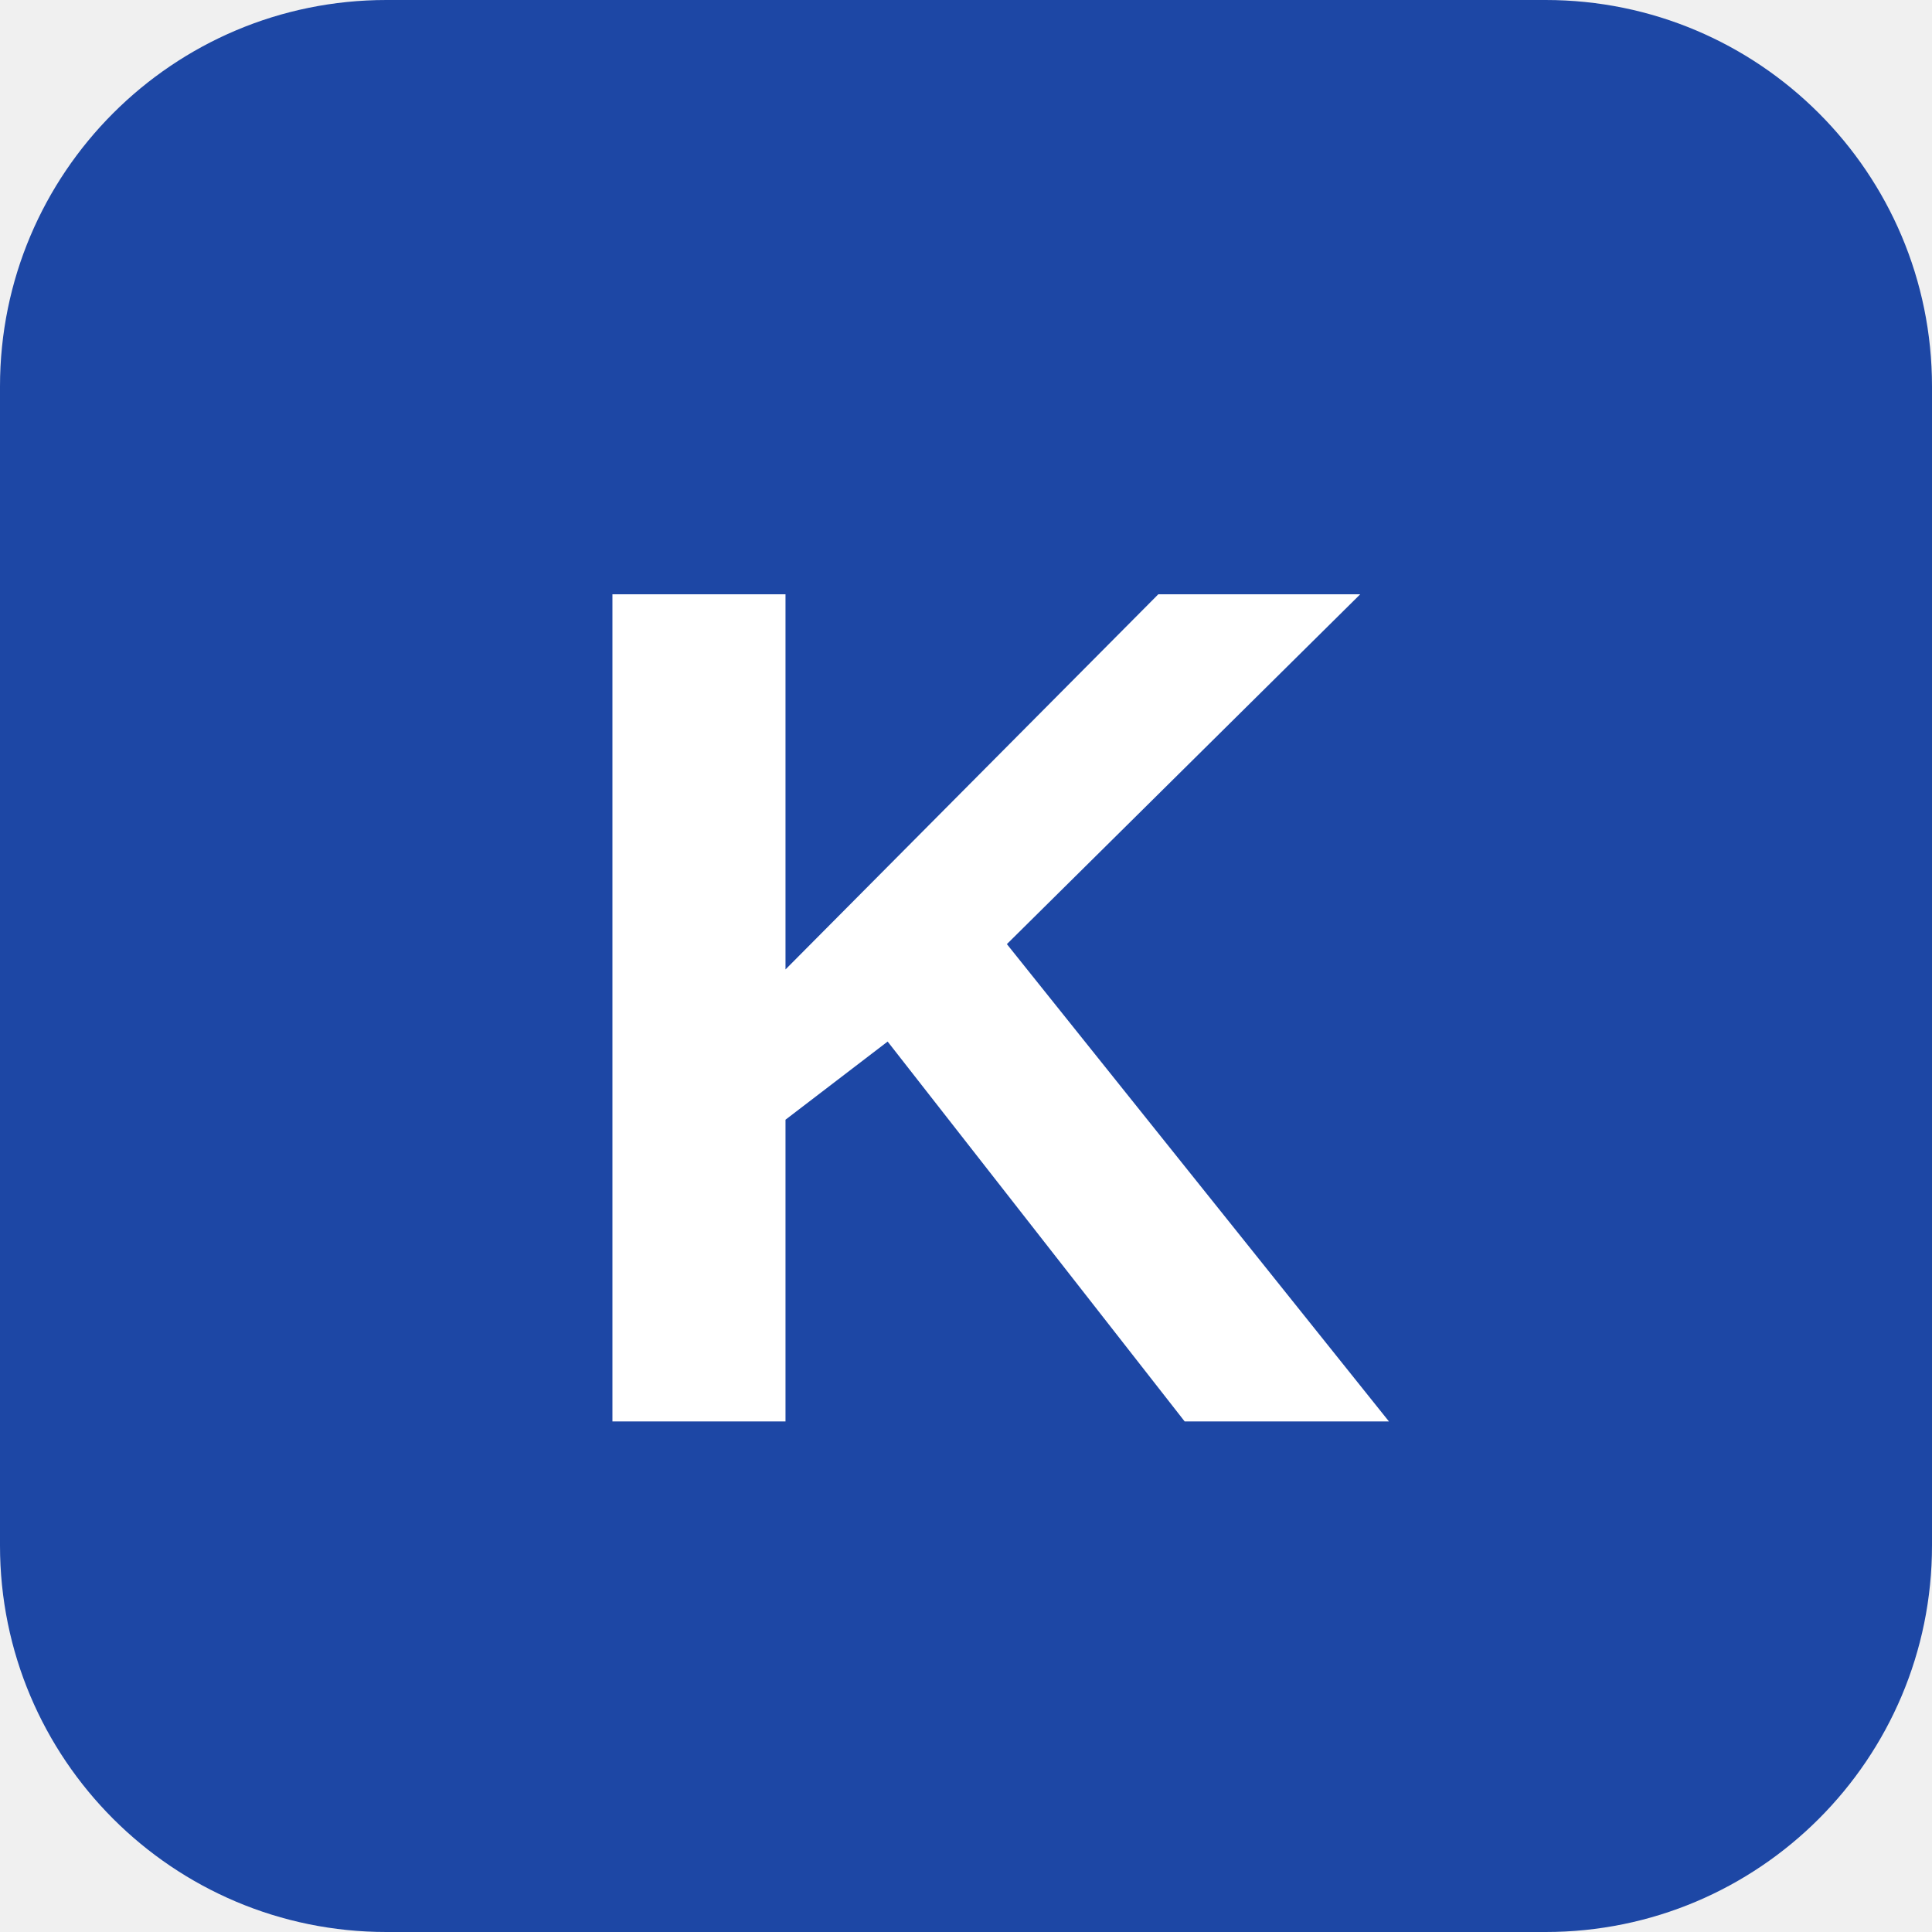
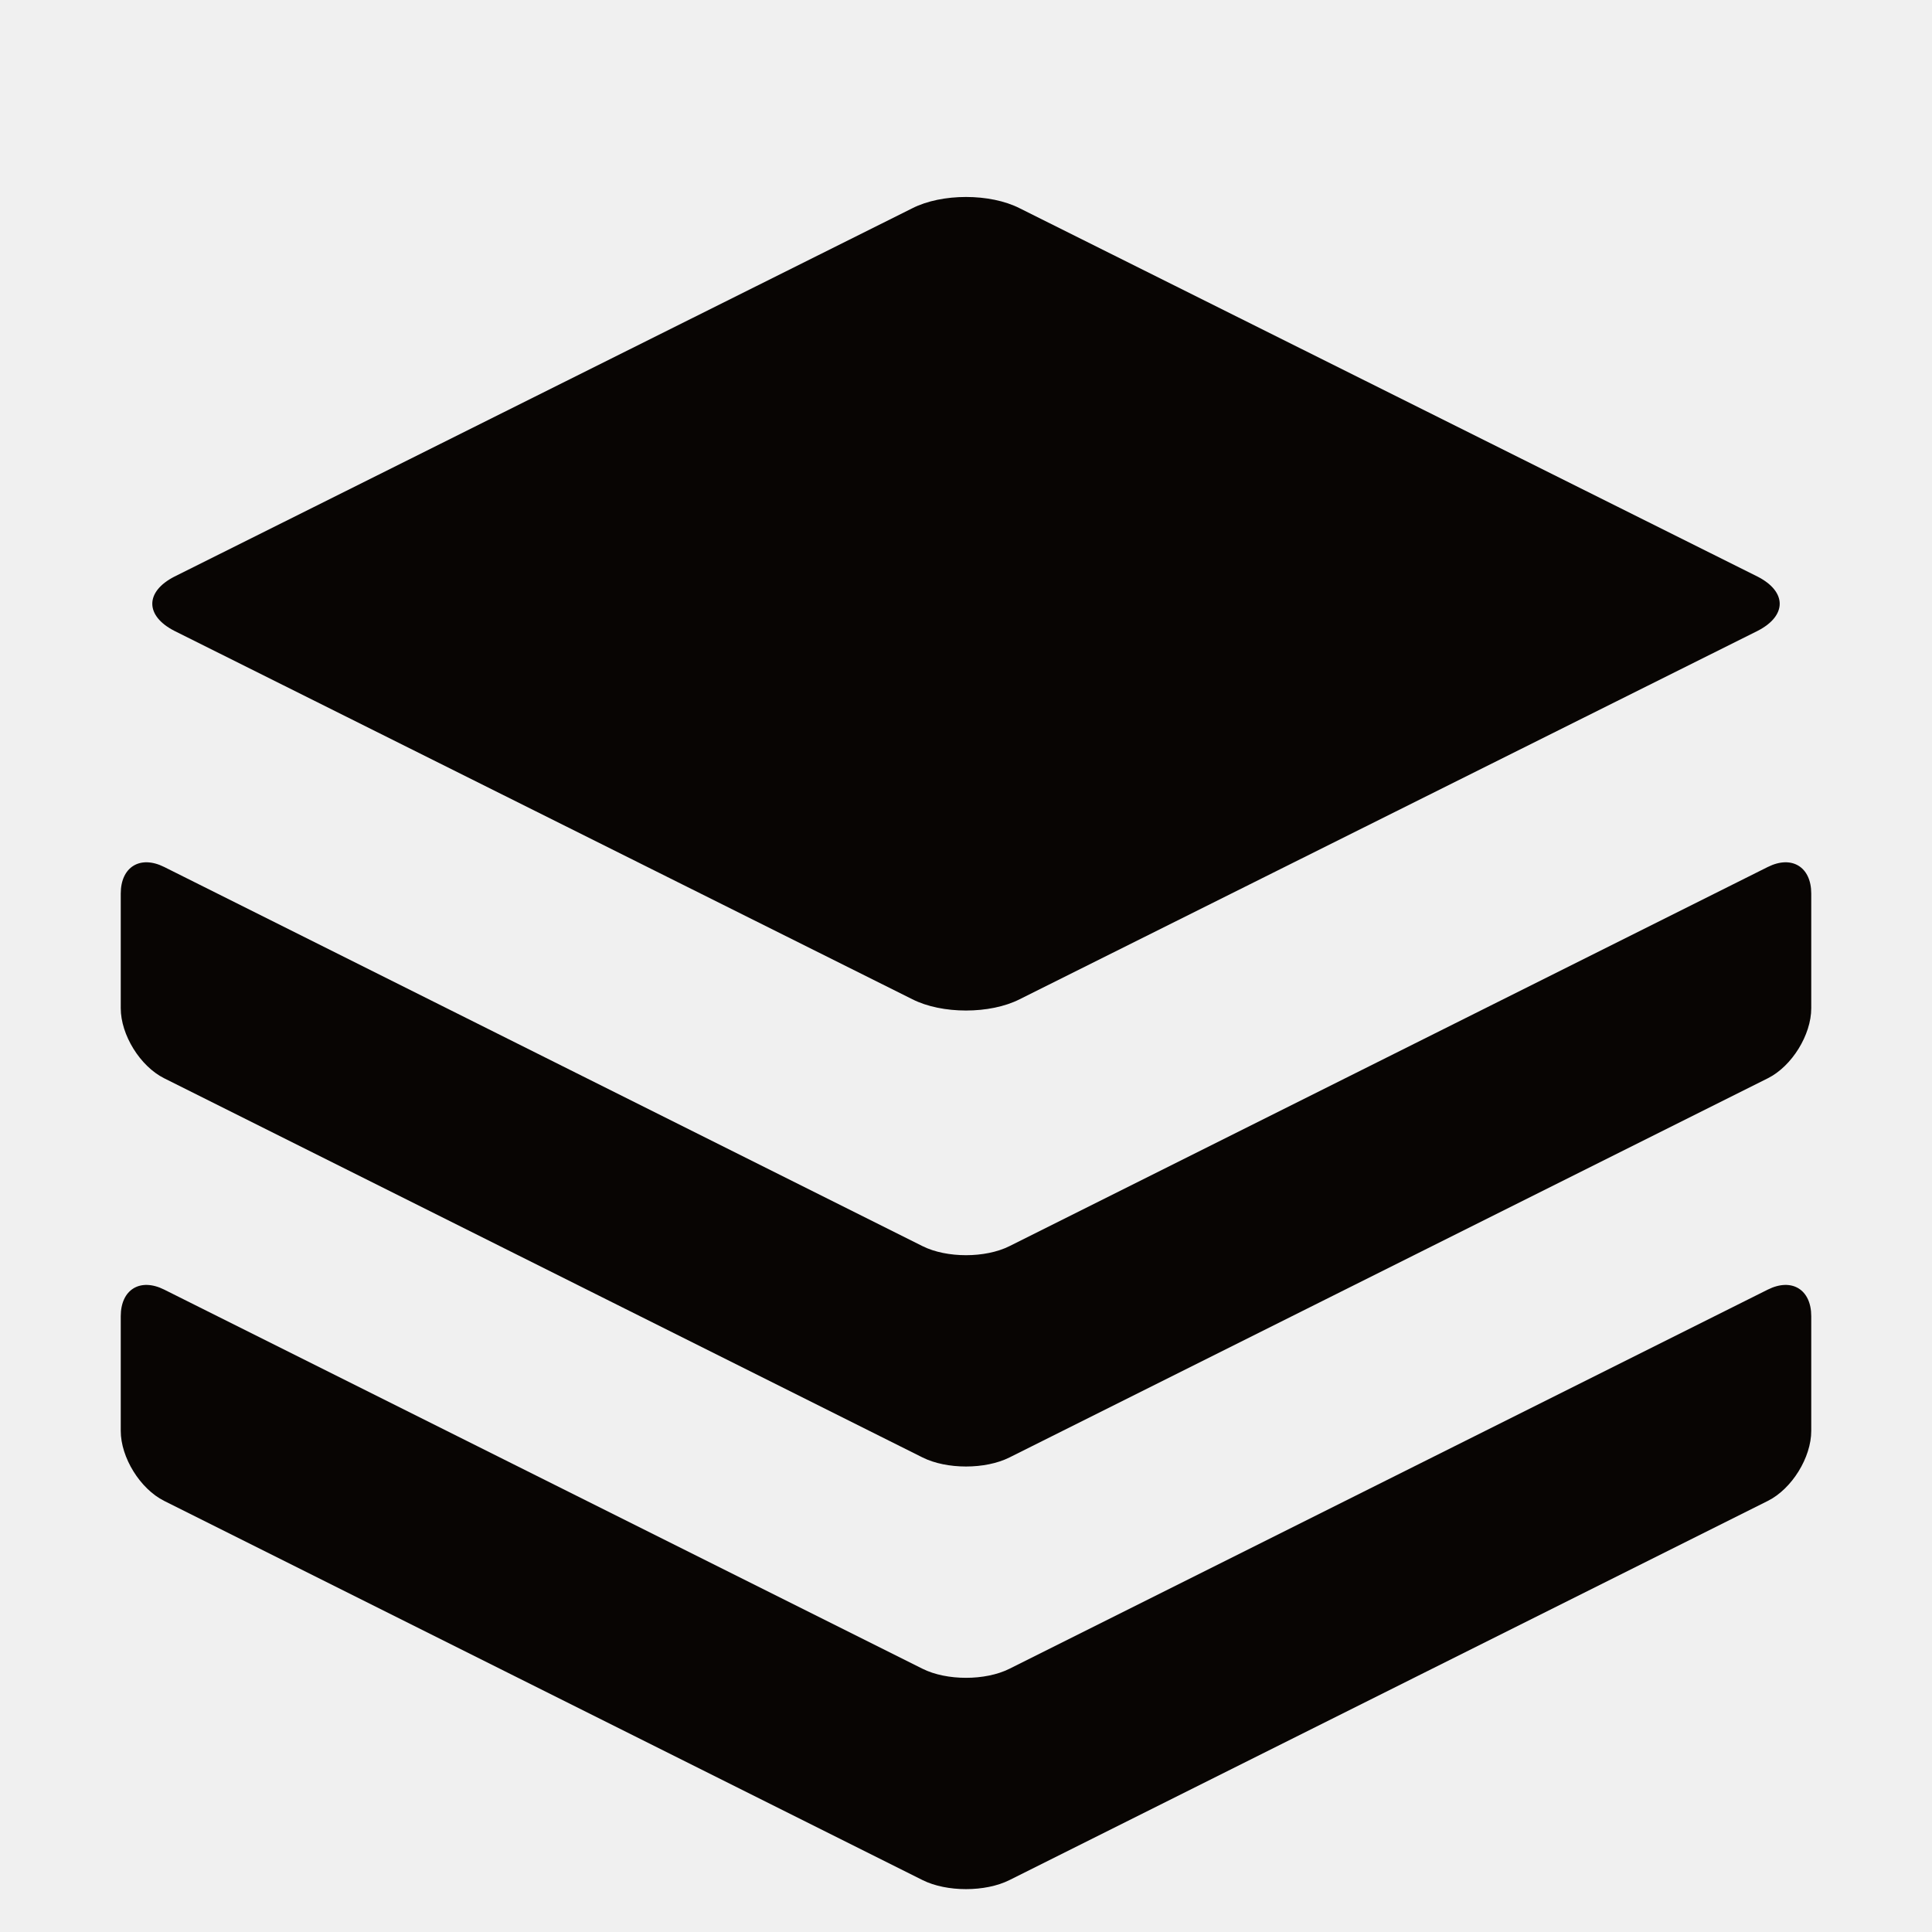
- <svg xmlns="http://www.w3.org/2000/svg" width="180" height="180" viewBox="0 0 180 180" fill="none">
-   <rect width="180" height="180" rx="36" fill="#1D47A5" />
-   <text x="50%" y="52%" text-anchor="middle" dominant-baseline="central" font-family="'Space Grotesk', 'Segoe UI', Arial, sans-serif" font-size="112" font-weight="700" fill="#FFFFFF">K</text>
+ <svg xmlns="http://www.w3.org/2000/svg" viewBox="0 0 32 32">
+   <style>path{fill:#080503}@media (prefers-color-scheme:dark){path{fill:#fafaf9}}</style>
+   <path d="M16.89 3.45L29.11 9.55C29.6 9.8 29.6 10.2 29.11 10.45L16.89 16.55C16.4 16.8 15.6 16.8 15.11 16.55L2.89 10.45C2.4 10.2 2.4 9.8 2.89 9.55L15.11 3.45C15.6 3.2 16.4 3.2 16.89 3.45ZM2.72 14.36L15.28 20.64C15.68 20.84 16.32 20.84 16.72 20.64L29.28 14.36C29.68 14.16 30 14.36 30 14.8L30 16.7C30 17.14 29.68 17.66 29.28 17.86L16.72 24.14C16.32 24.34 15.68 24.34 15.28 24.14L2.72 17.86C2.32 17.66 2 17.14 2 16.7L2 14.8C2 14.36 2.32 14.16 2.72 14.36ZM2.72 21.36L15.28 27.64C15.68 27.84 16.32 27.84 16.72 27.64L29.28 21.36C29.68 21.16 30 21.36 30 21.8L30 23.7C30 24.14 29.68 24.66 29.28 24.86L16.72 31.14C16.32 31.34 15.68 31.34 15.28 31.14L2.72 24.86C2.32 24.66 2 24.14 2 23.7L2 21.8C2 21.36 2.32 21.16 2.72 21.36Z" />
</svg>
